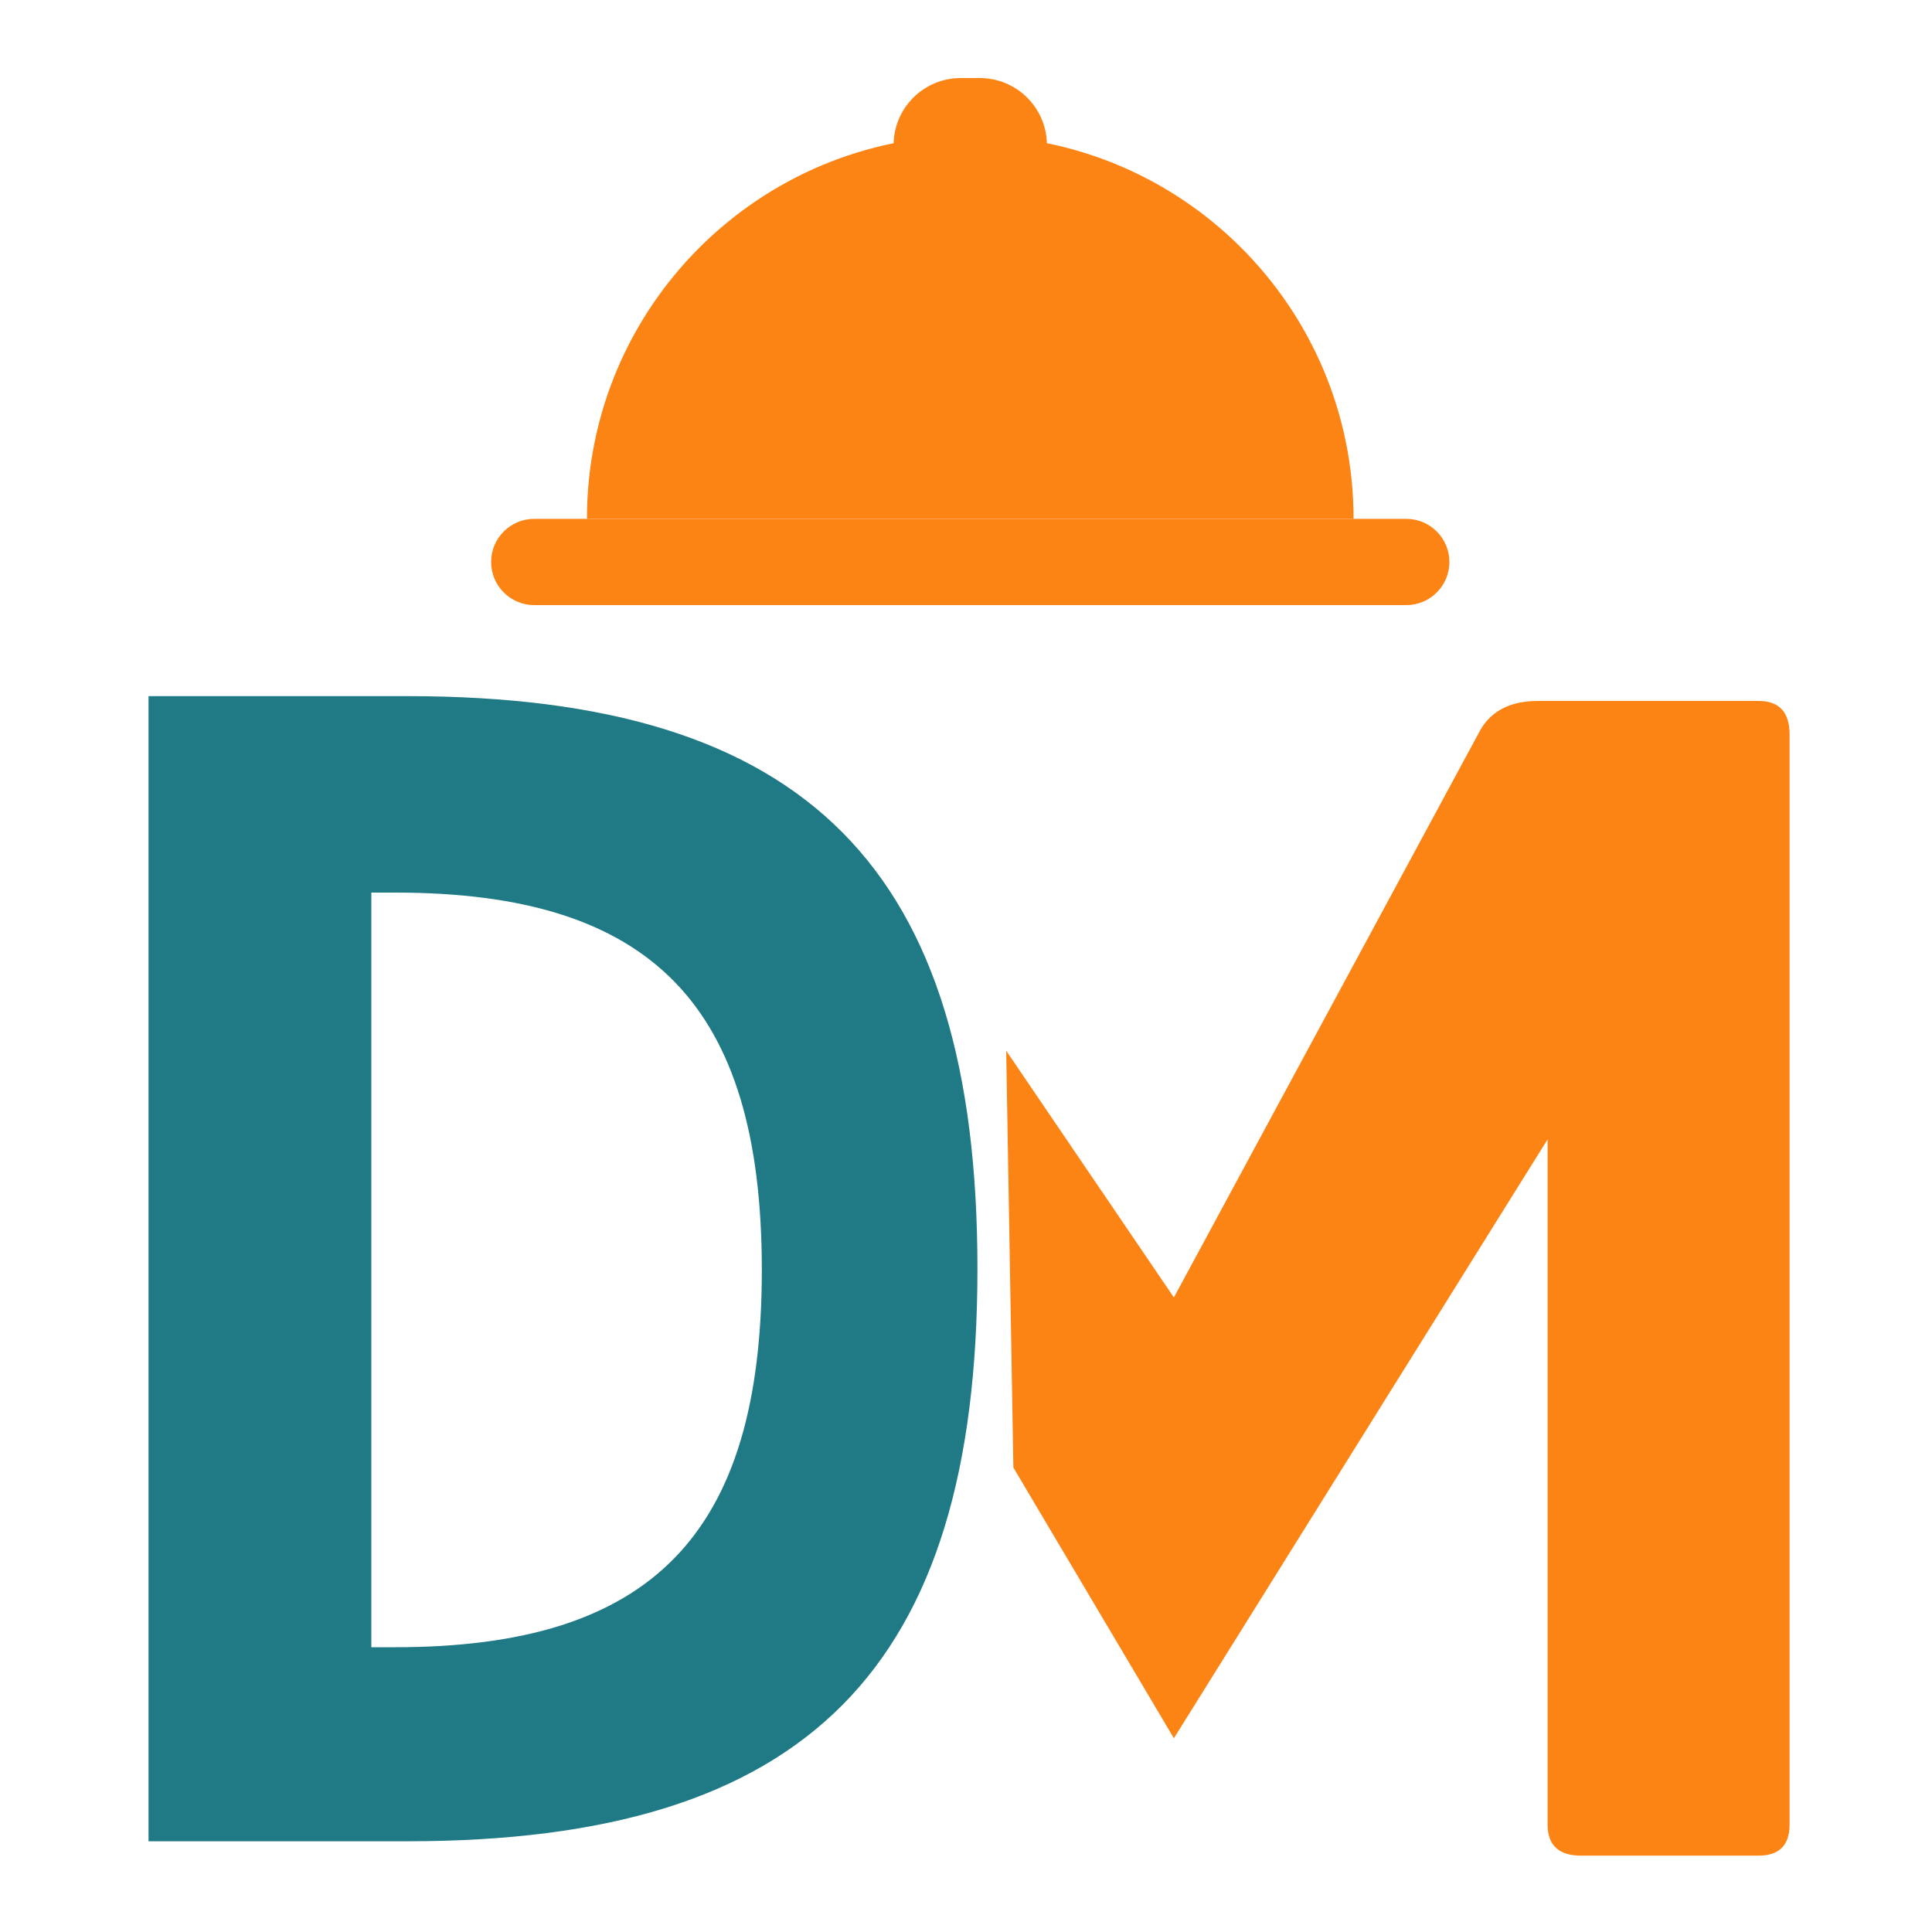
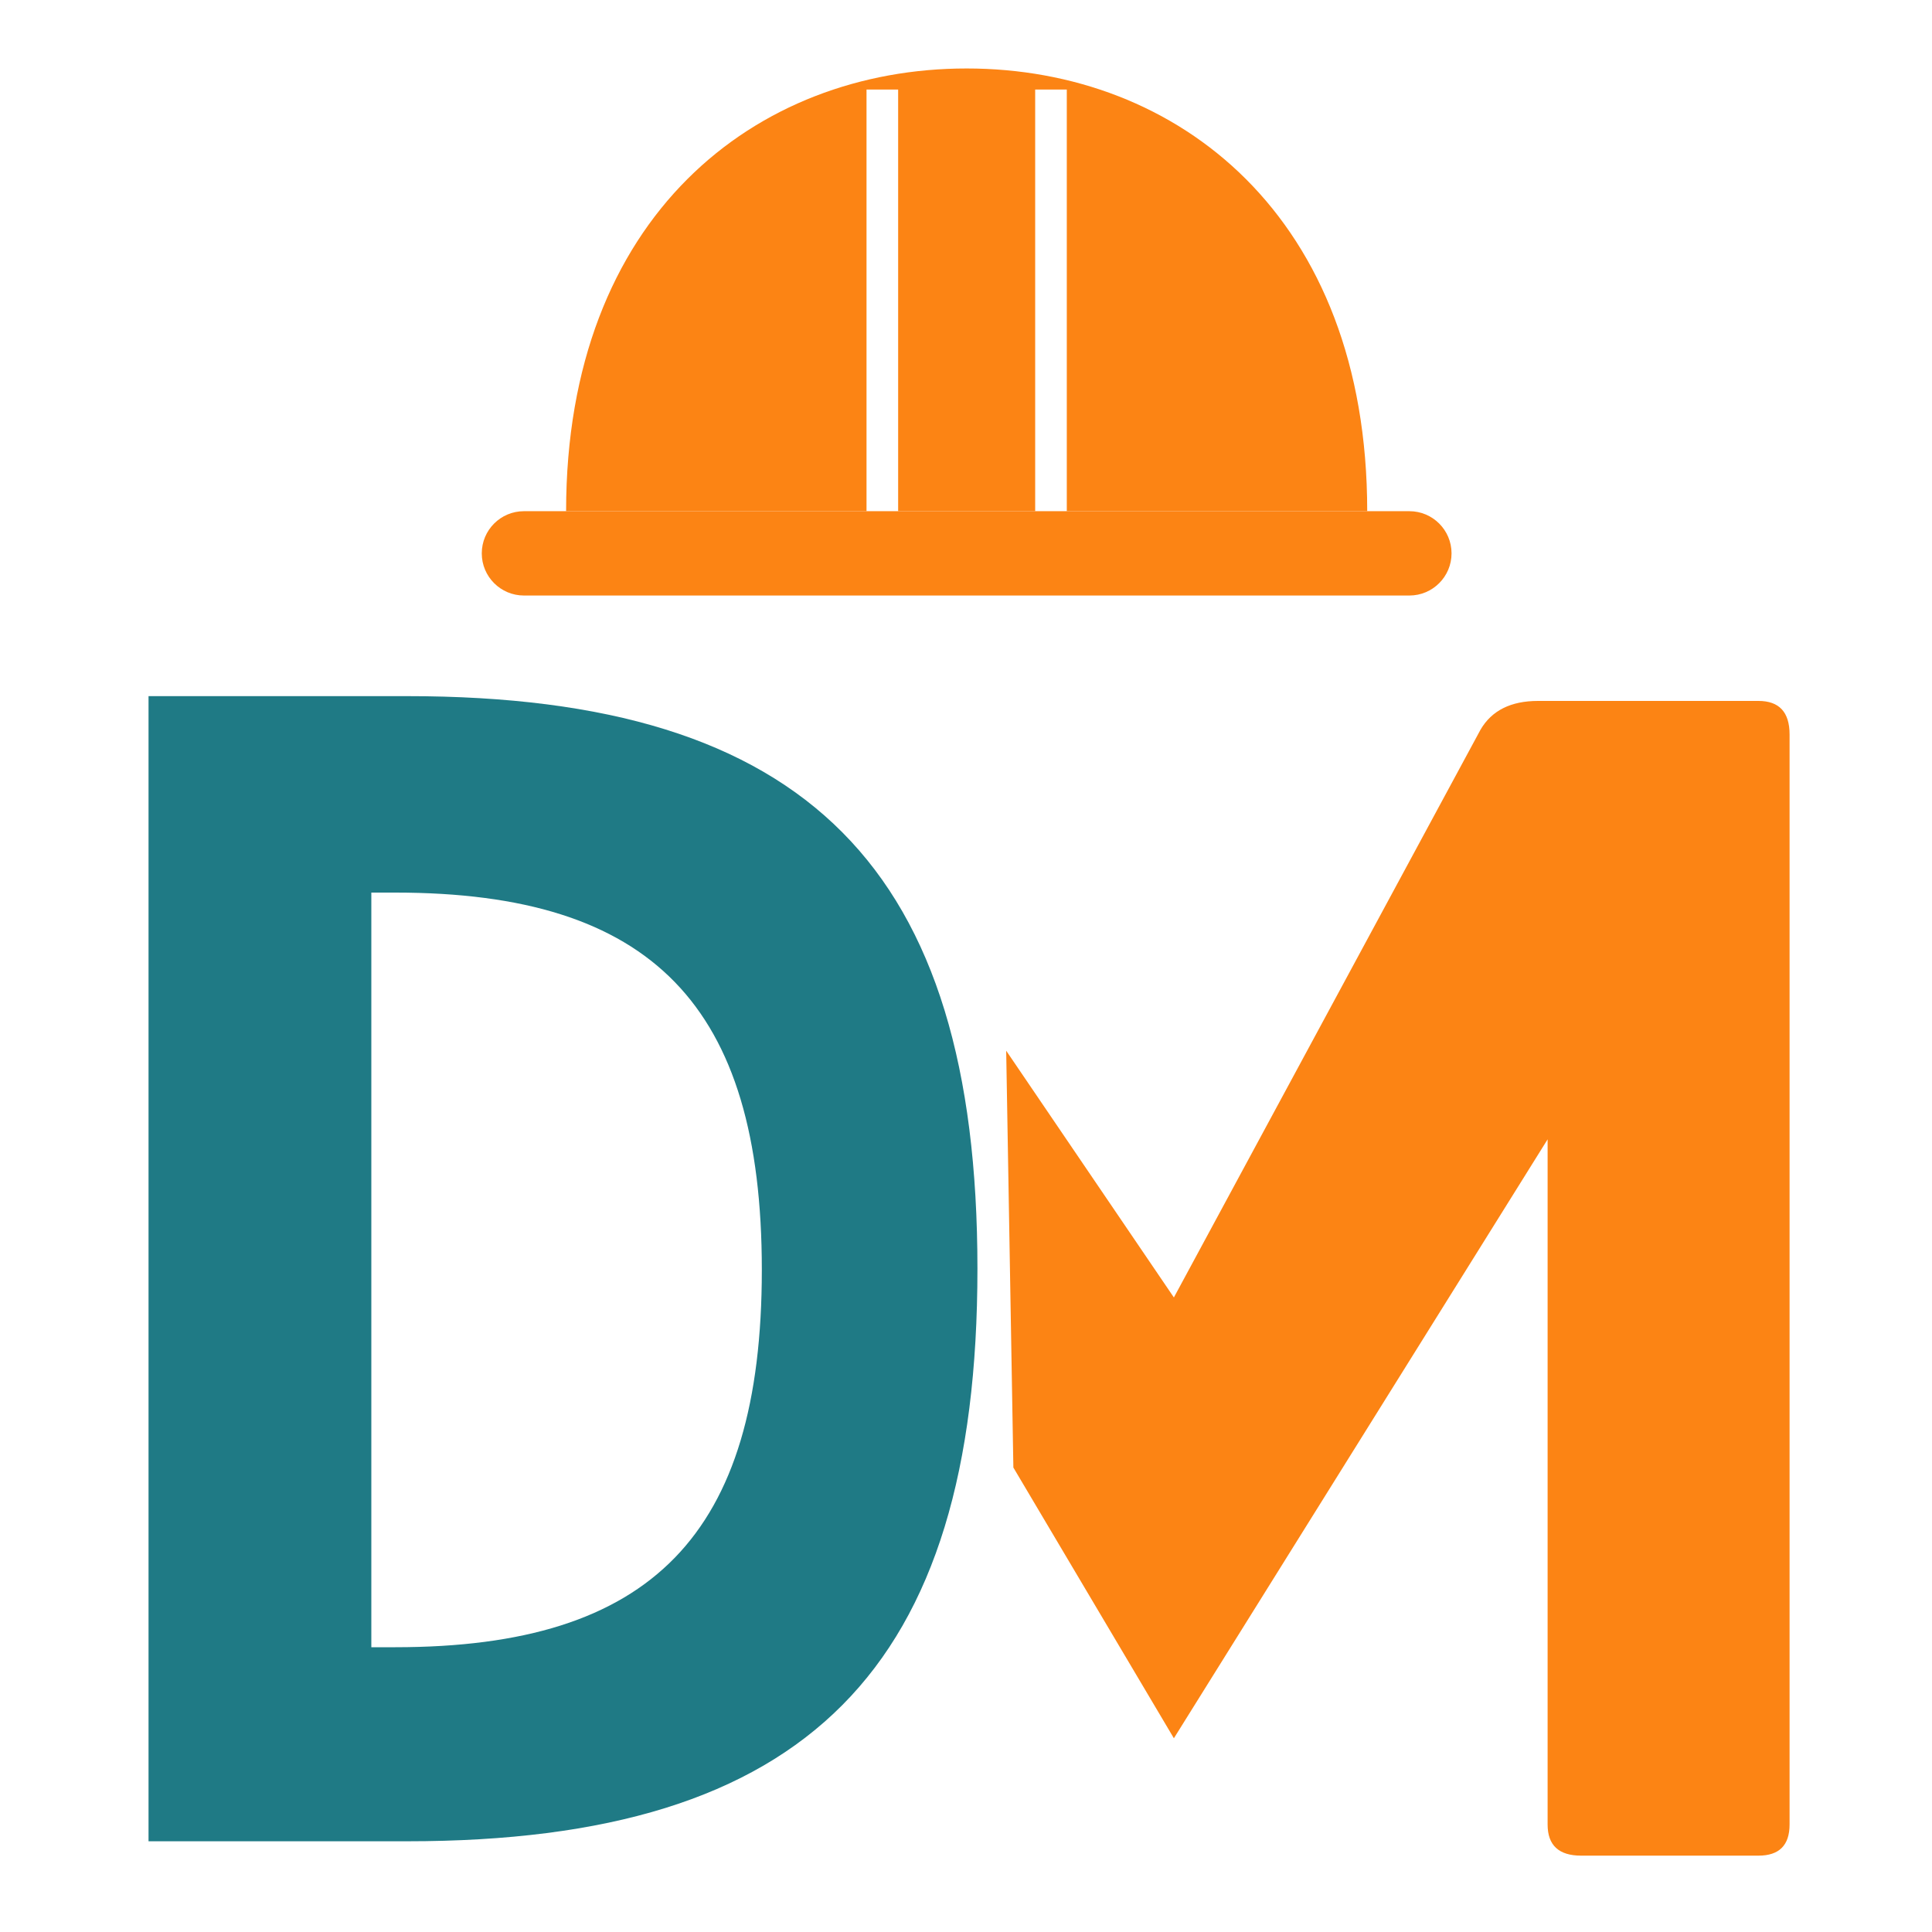
<svg xmlns="http://www.w3.org/2000/svg" viewBox="0 0 100 100">
  <g transform="translate(-43.4 -96.4) scale(1.24)">
-     <g transform="translate(55.5 79.4) scale(0.4)">
-       <path d="M10 50A40 40 0 0 1 90 50Z" fill="#FC8414" />
-       <rect x="42" y="4" width="16" height="30" rx="7" fill="#FC8414" />
-       <rect x="0" y="50" width="100" height="9" rx="4.5" fill="#FC8414" />
+     <g transform="translate(53.35 77.08) scale(0.44)">
+       <path fill-rule="evenodd" fill="#FC8414" d="M12 50C12 22 30 8 50 8C70 8 88 22 88 50ZM40.5 10H43.5V50H40.5ZM56.5 10H59.5V50H56.5Z" />
+       <rect x="4" y="50" width="92" height="8" rx="4" fill="#FC8414" />
    </g>
    <path fill-rule="evenodd" fill="#1F7A85" d="M41.2 106.8H52C68.7 106.8 75.8 114 75.8 130.7C75.8 147.4 68.7 154.6 52 154.6H41.2ZM50.5 115H51.5C62.2 115 66.8 119.7 66.8 130.75C66.8 141.8 62.2 146.5 51.5 146.5H50.5Z" />
    <path fill="#FC8414" d="M99.2 107L108.4 107Q109.7 107 109.7 108.4L109.7 153.9Q109.7 155.2 108.4 155.2L101 155.2Q99.6 155.2 99.6 153.9L99.6 125.3L84 150.3L77.3 139L77 121.6L84 131.9L96.8 108.2Q97.5 107 99.2 107Z" />
  </g>
</svg>
